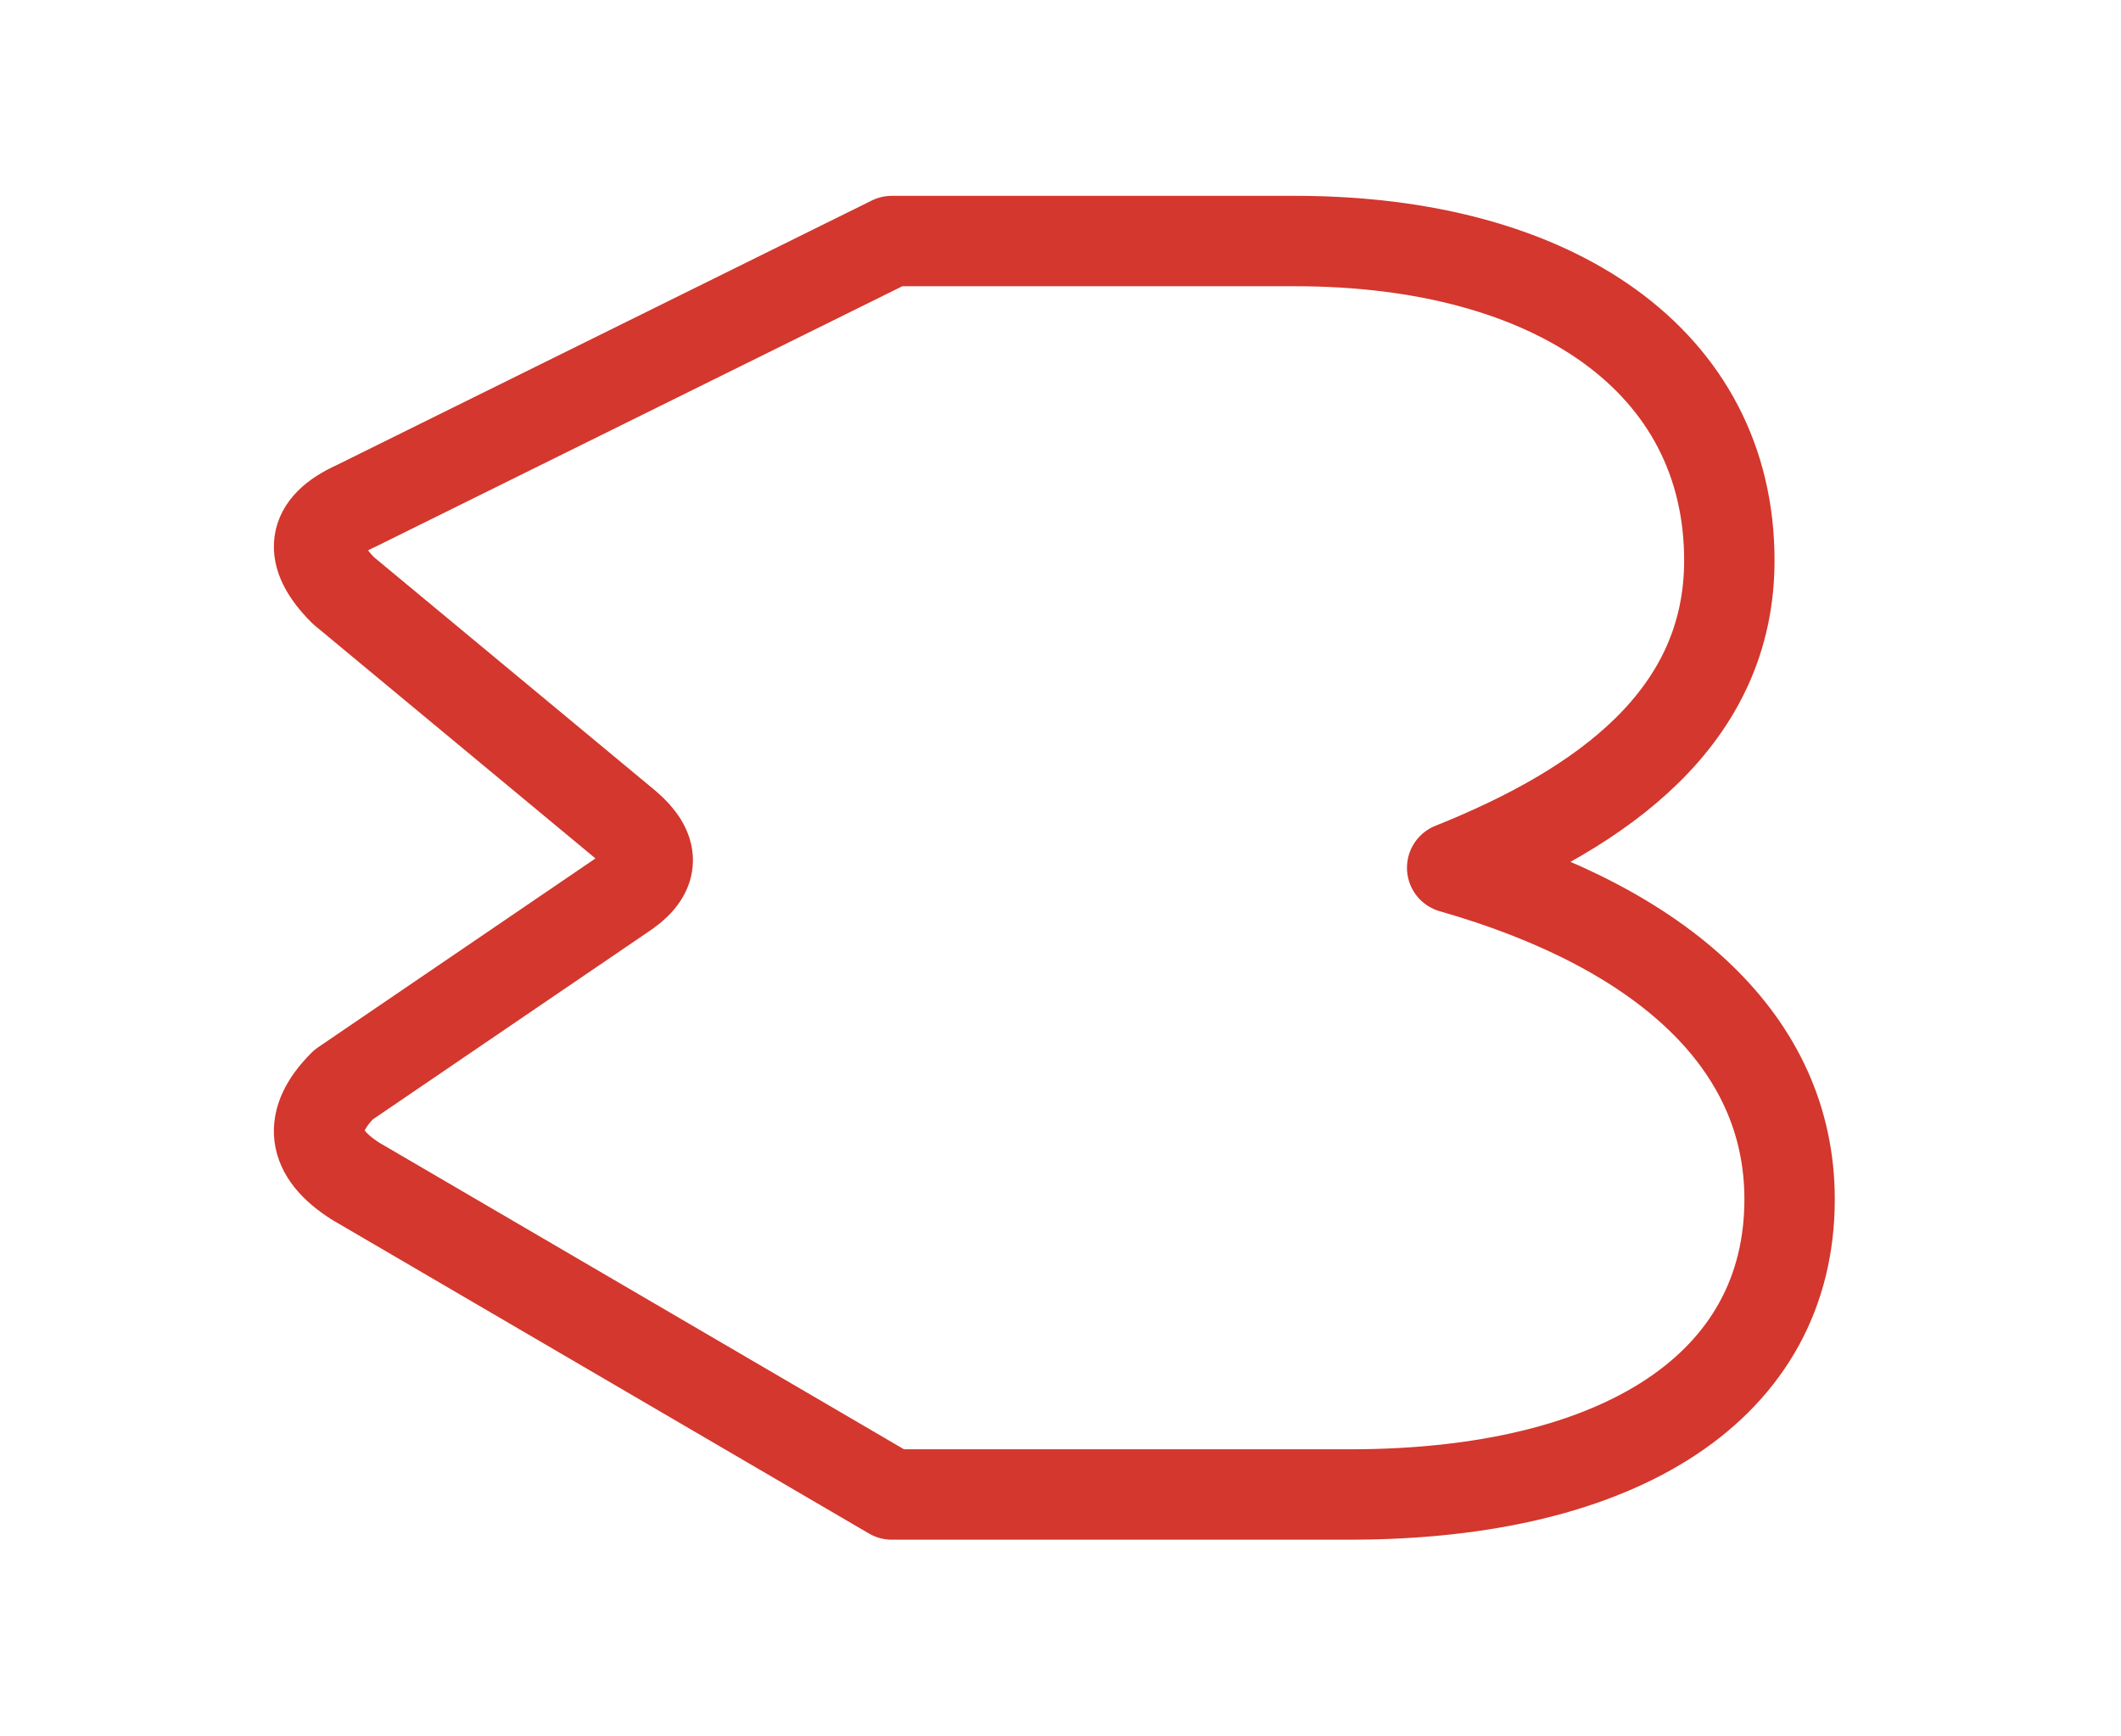
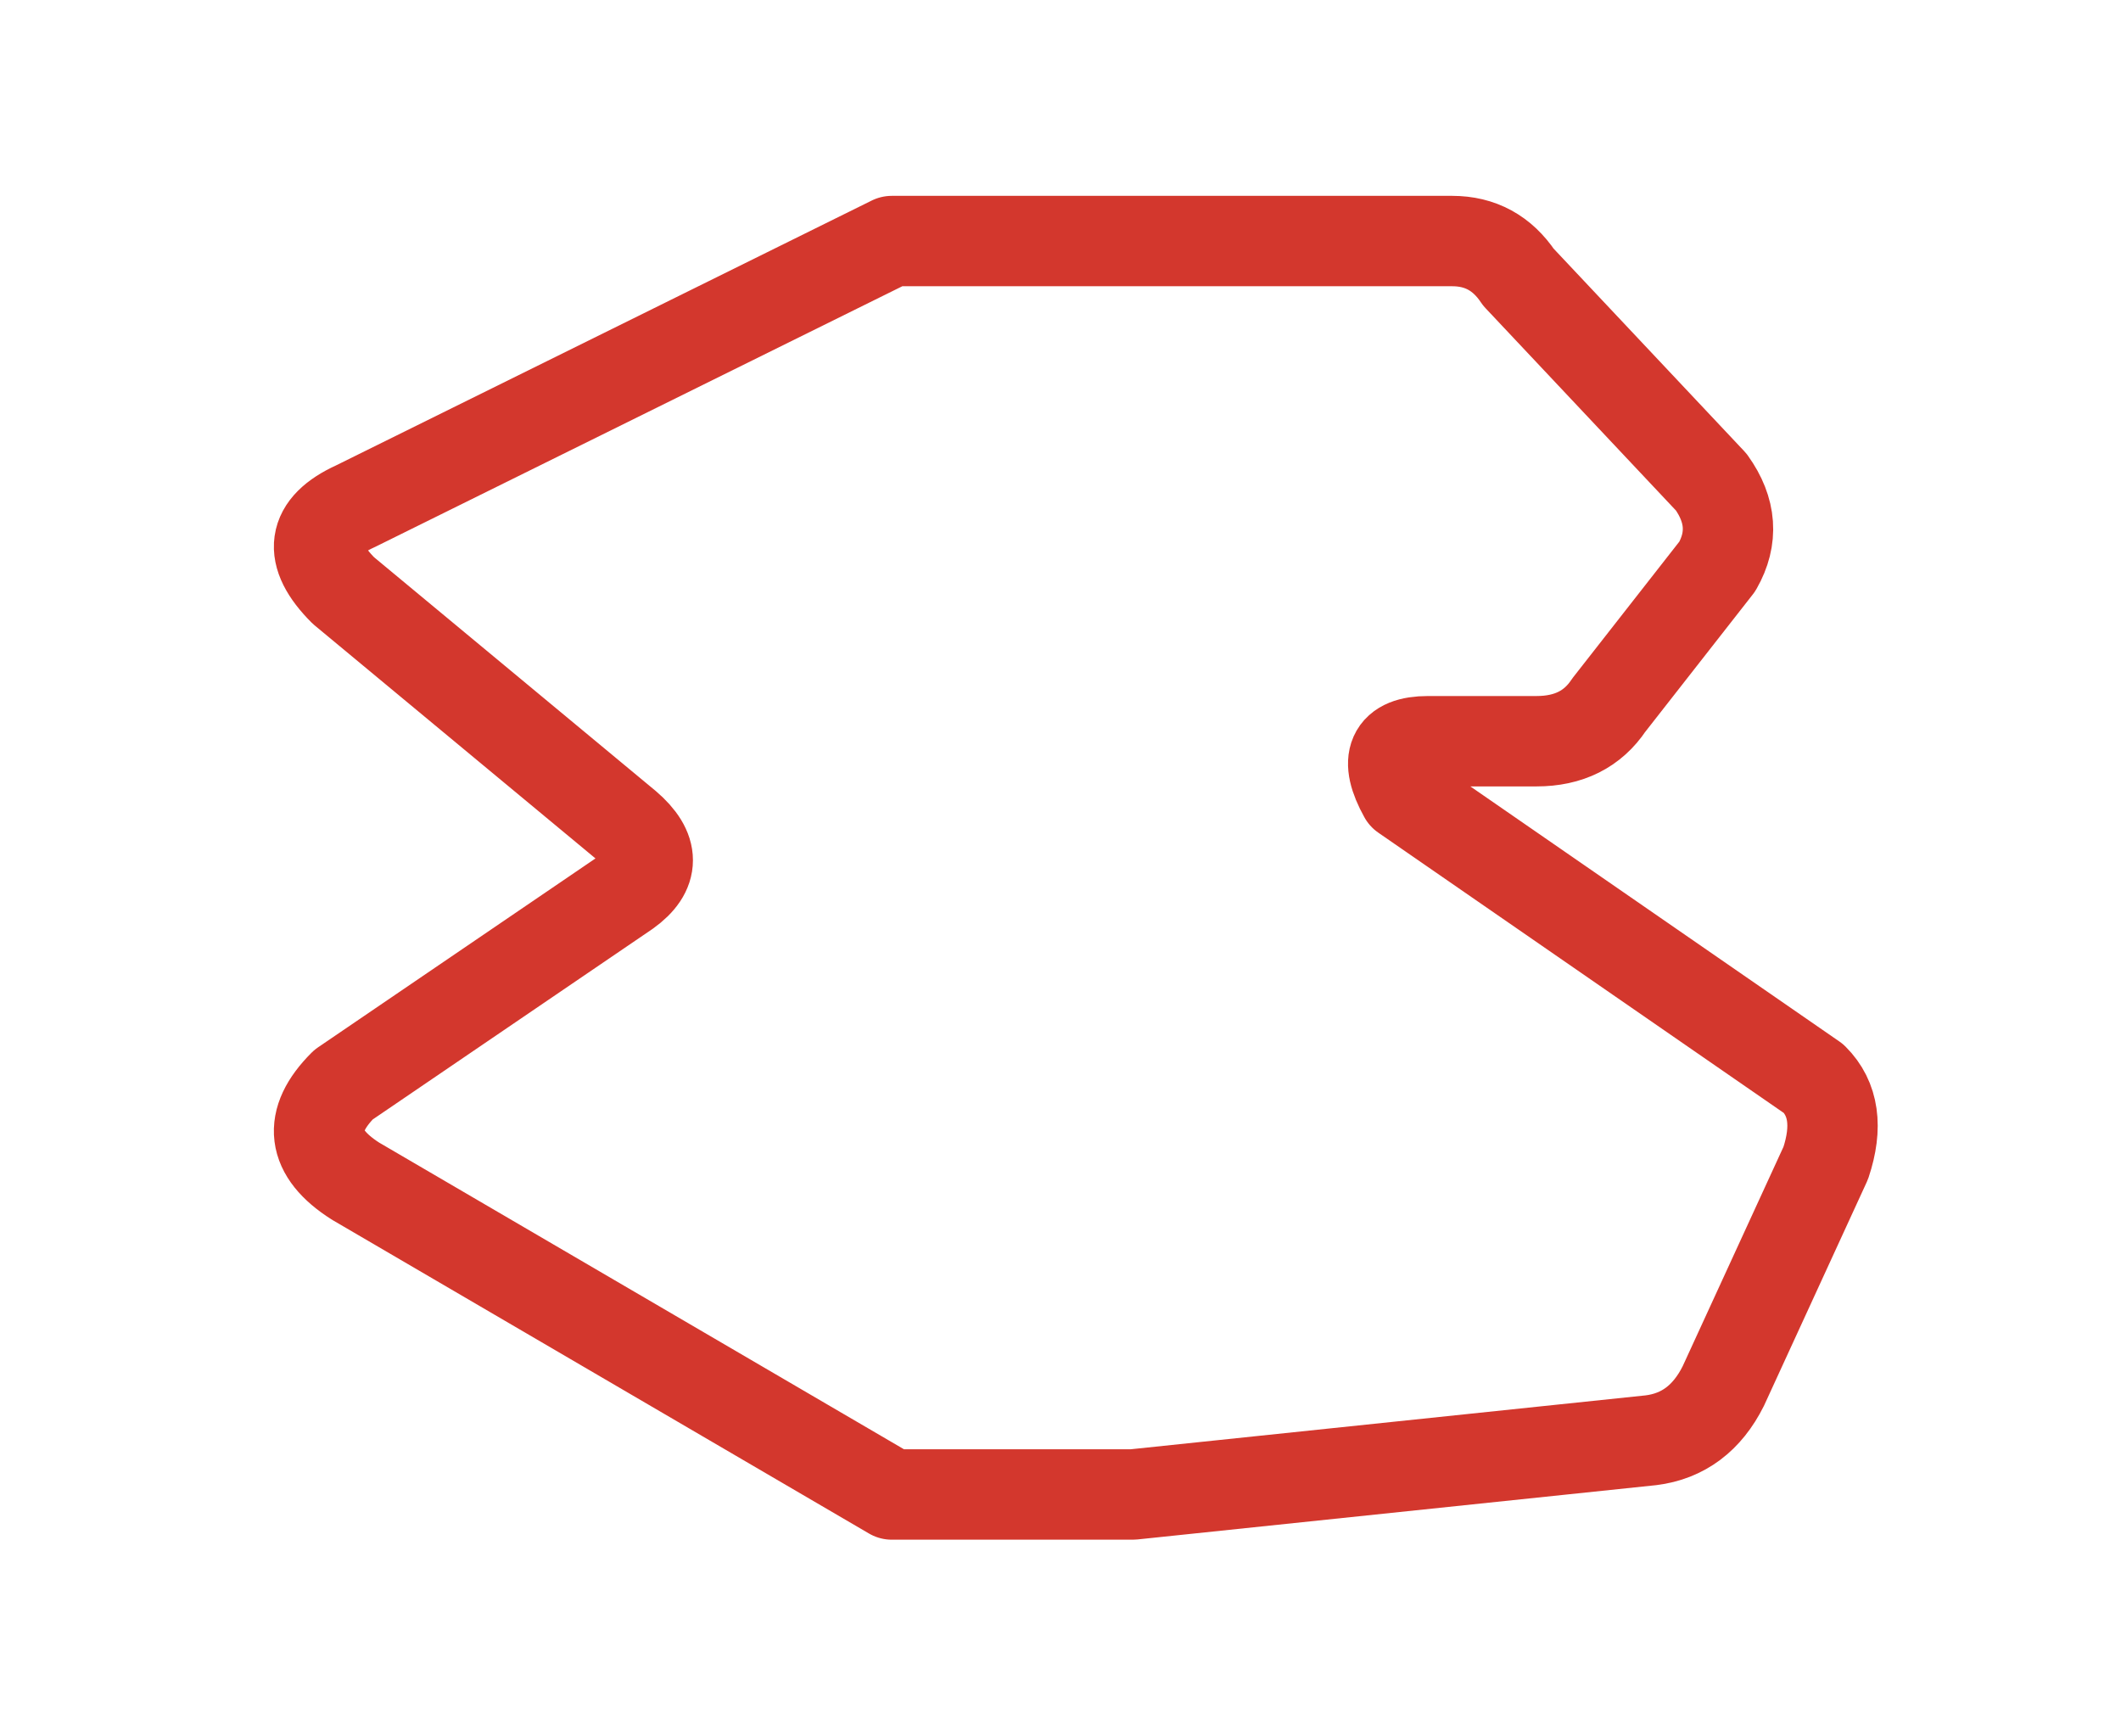
<svg xmlns="http://www.w3.org/2000/svg" viewBox="0 0 352 288" role="img" aria-labelledby="title description">
-   <path d="M148 40H215C258 40 287 60 287 93C287 119 266 134 241 144C276 154 297 173 297 199C297 230 269 248 224 248H148L59 196Q48 189 57 180L104 148Q111 143 104 137L57 98Q48 89 59 84L148 40Z" fill="none" stroke="#D3372D" stroke-width="15" stroke-linecap="round" stroke-linejoin="round" />
+   <path d="M148 40H241Q248 40 252 46L284 80Q289 87 285 94L267 117Q263 123 255 123H237Q228 123 233 132L301 179Q306 184 303 193L286 230Q282 238 274 239L188 248H148L59 196Q48 189 57 180L104 148Q111 143 104 137L57 98Q48 89 59 84L148 40Z" fill="none" stroke="#D3372D" stroke-width="15" stroke-linecap="round" stroke-linejoin="round" />
</svg>
